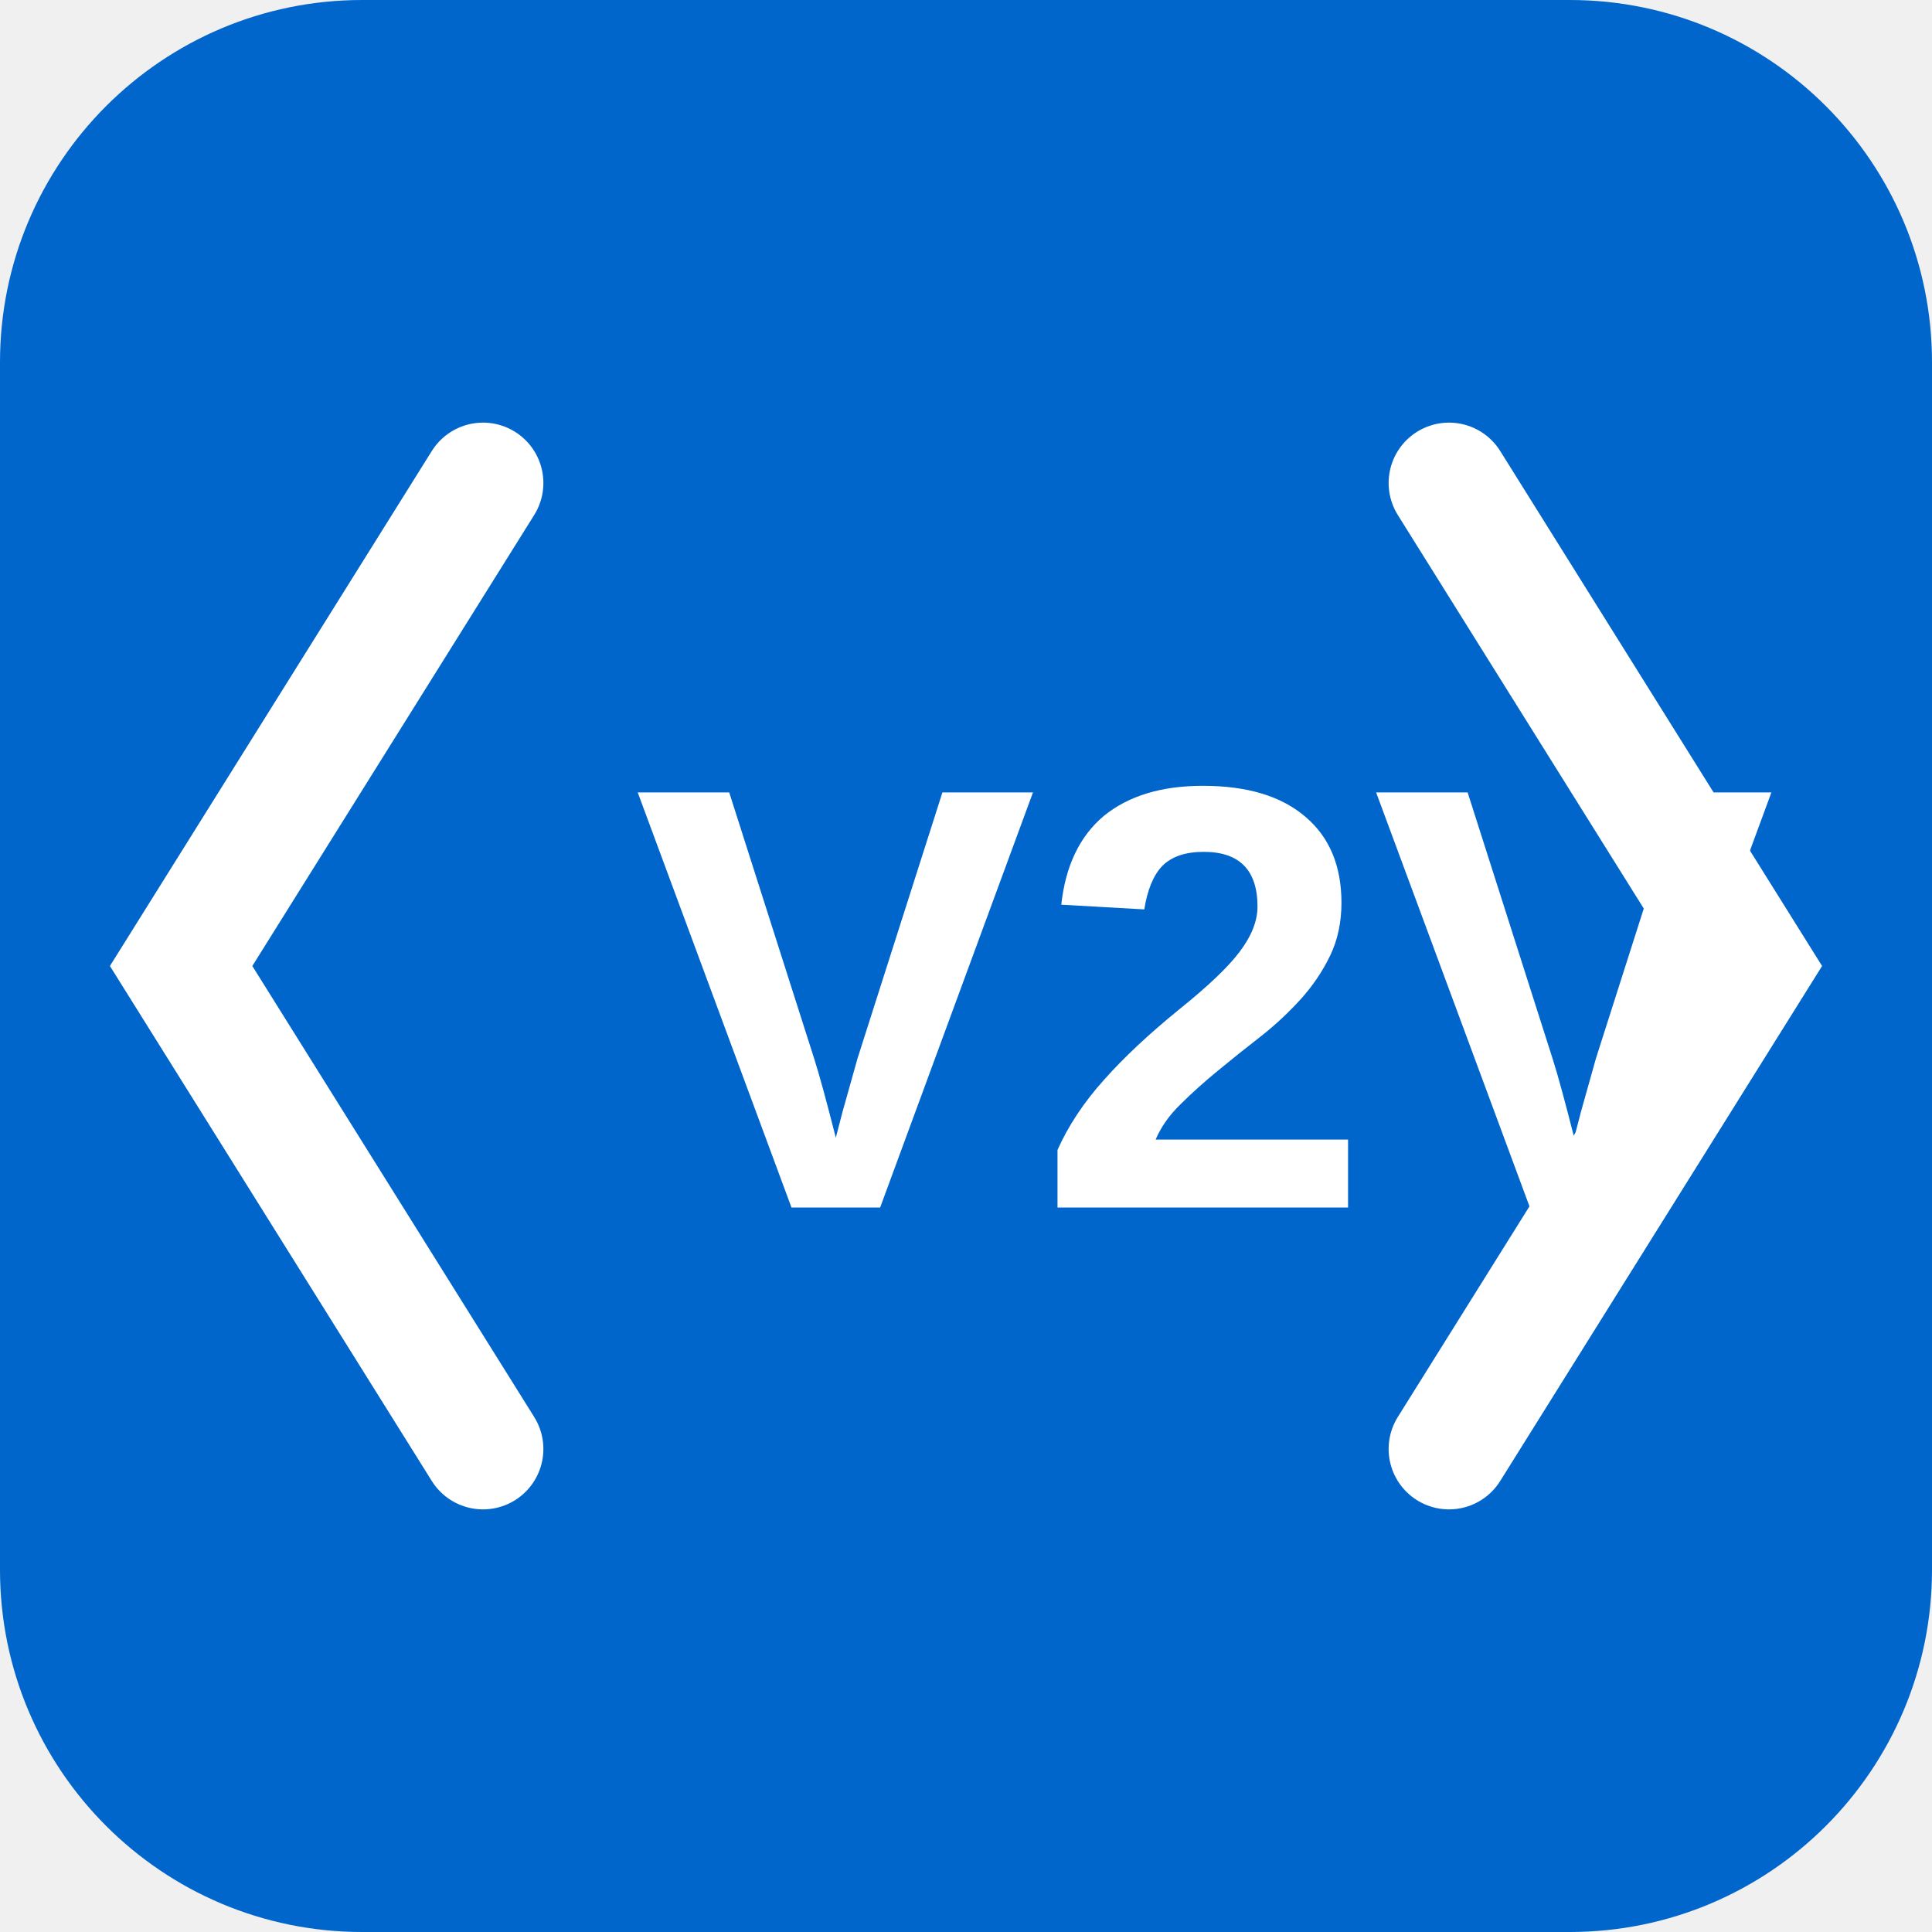
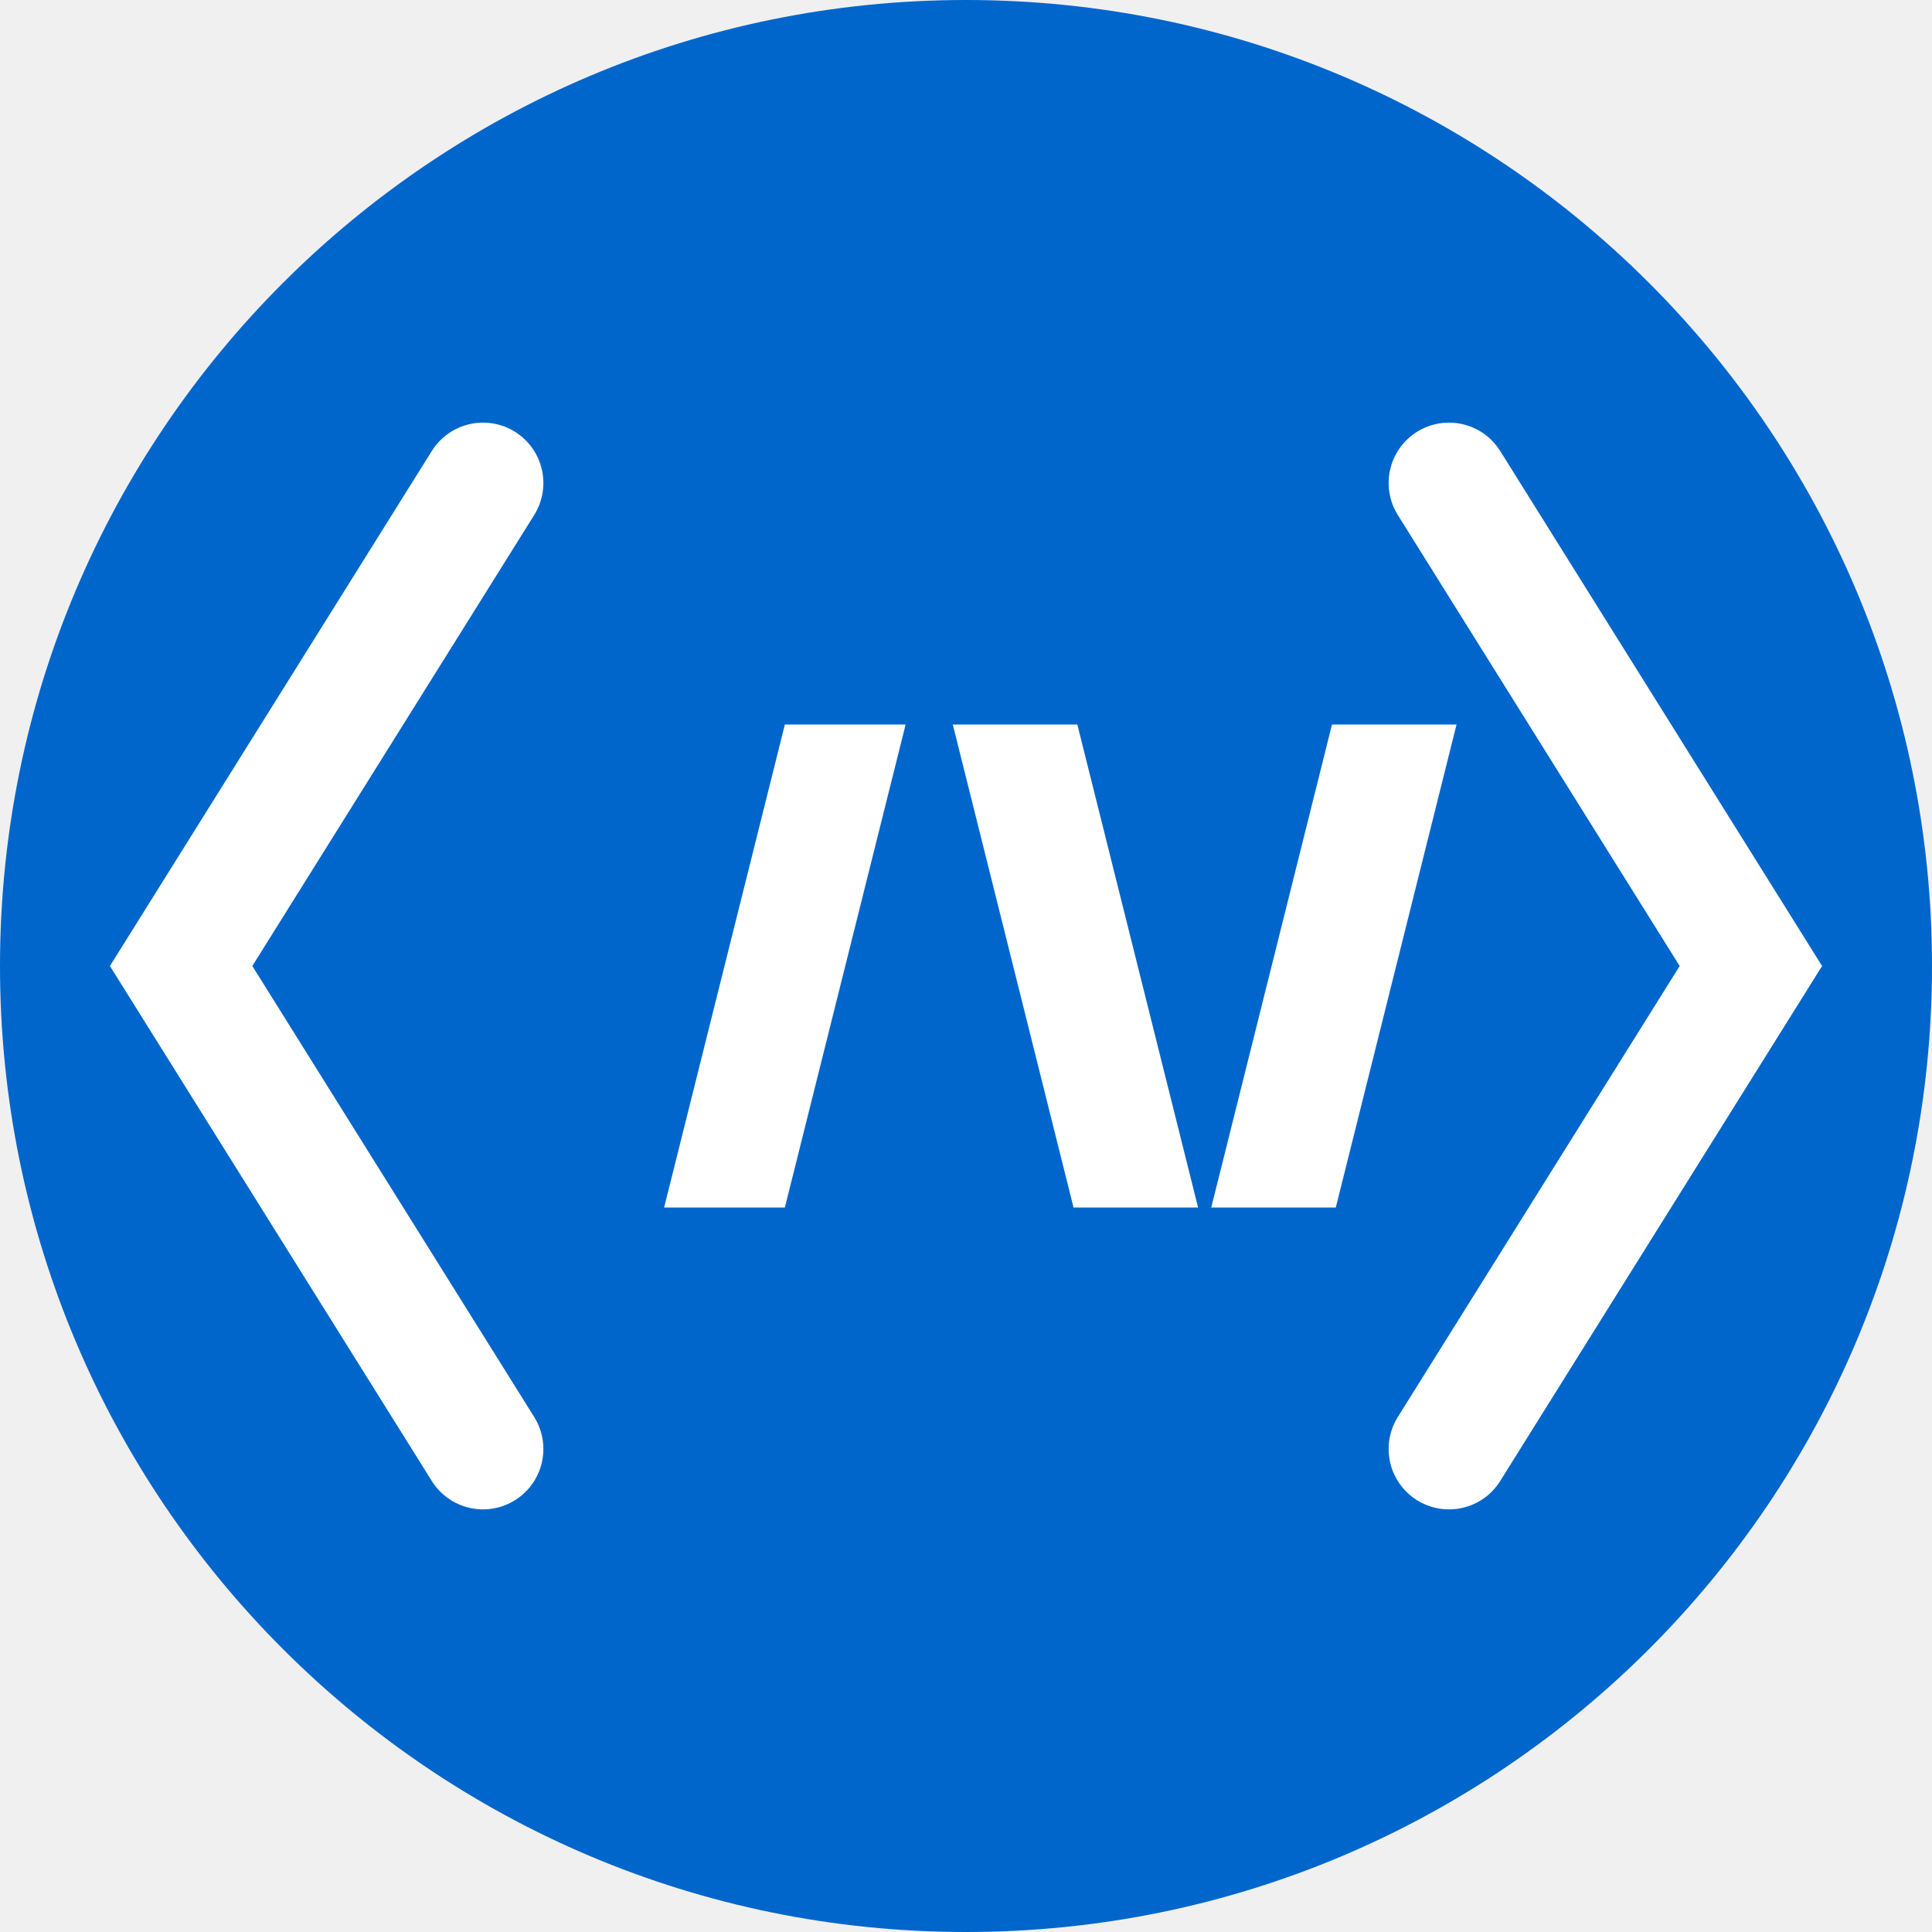
<svg xmlns="http://www.w3.org/2000/svg" width="32" height="32" viewBox="0 0 32 32" fill="none">
-   <rect width="32" height="32" rx="6" fill="#0066CC" />
+   <circle cx="16" cy="16" r="16" fill="#0066CC" />
  <path d="M8 8L3 16L8 24" stroke="white" stroke-width="2" stroke-linecap="round" />
  <path d="M24 8L29 16L24 24" stroke="white" stroke-width="2" stroke-linecap="round" />
-   <text x="10.5" y="20" font-family="Arial" font-weight="bold" font-size="10" fill="white">V2V</text>
+   <path d="M11 20L13 12H15L13 20H11ZM17.781 20L15.781 12H17.844L19.844 20H17.781ZM20.062 20L22.062 12H24.125L22.125 20H20.062Z" fill="white" />
</svg>
